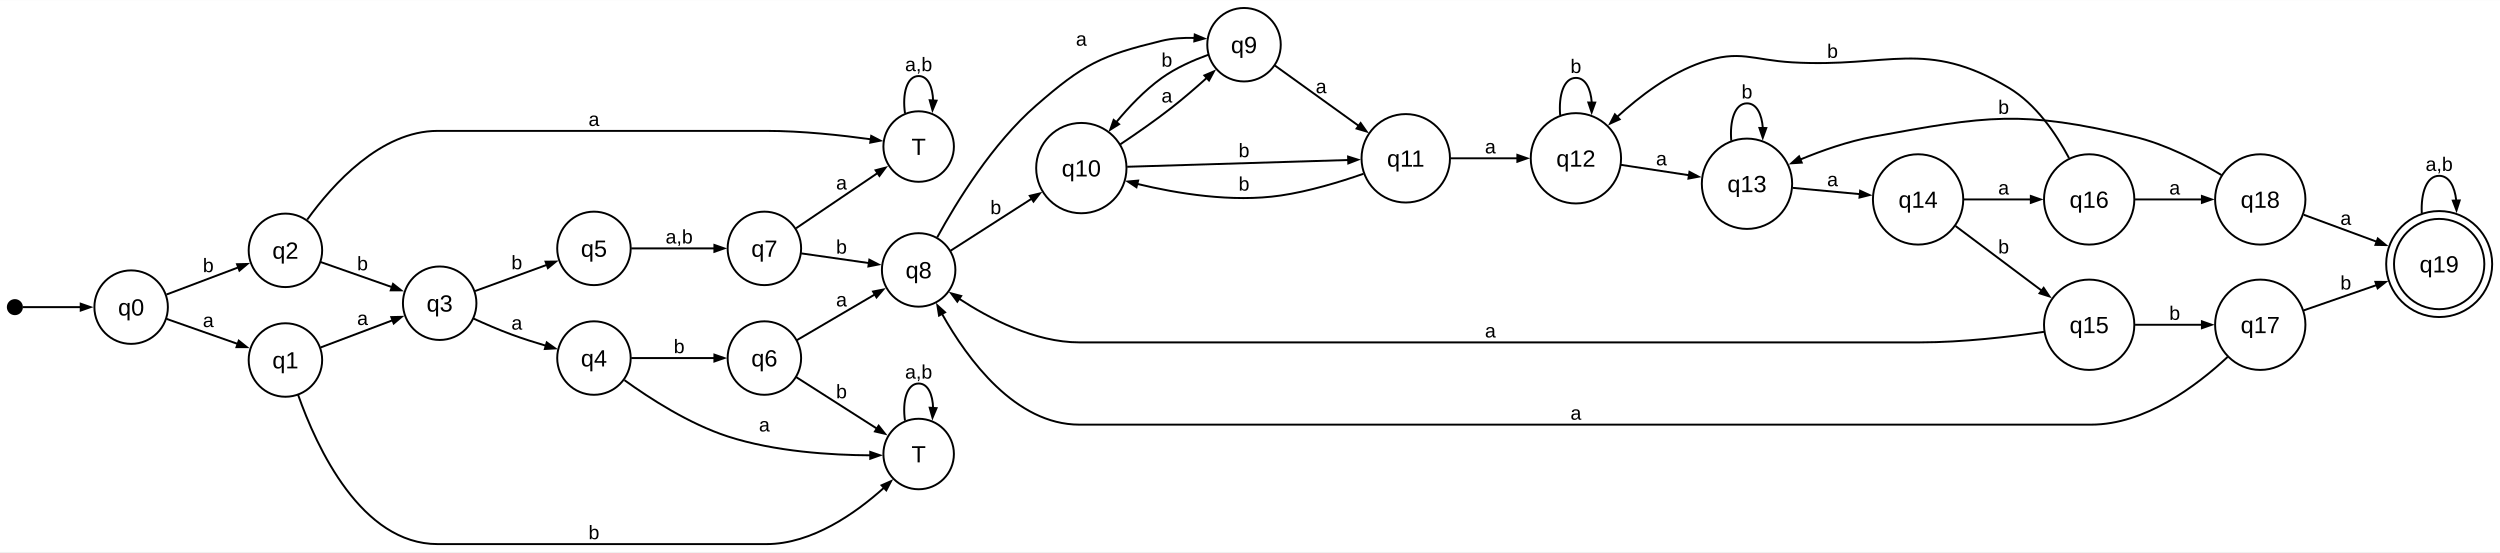
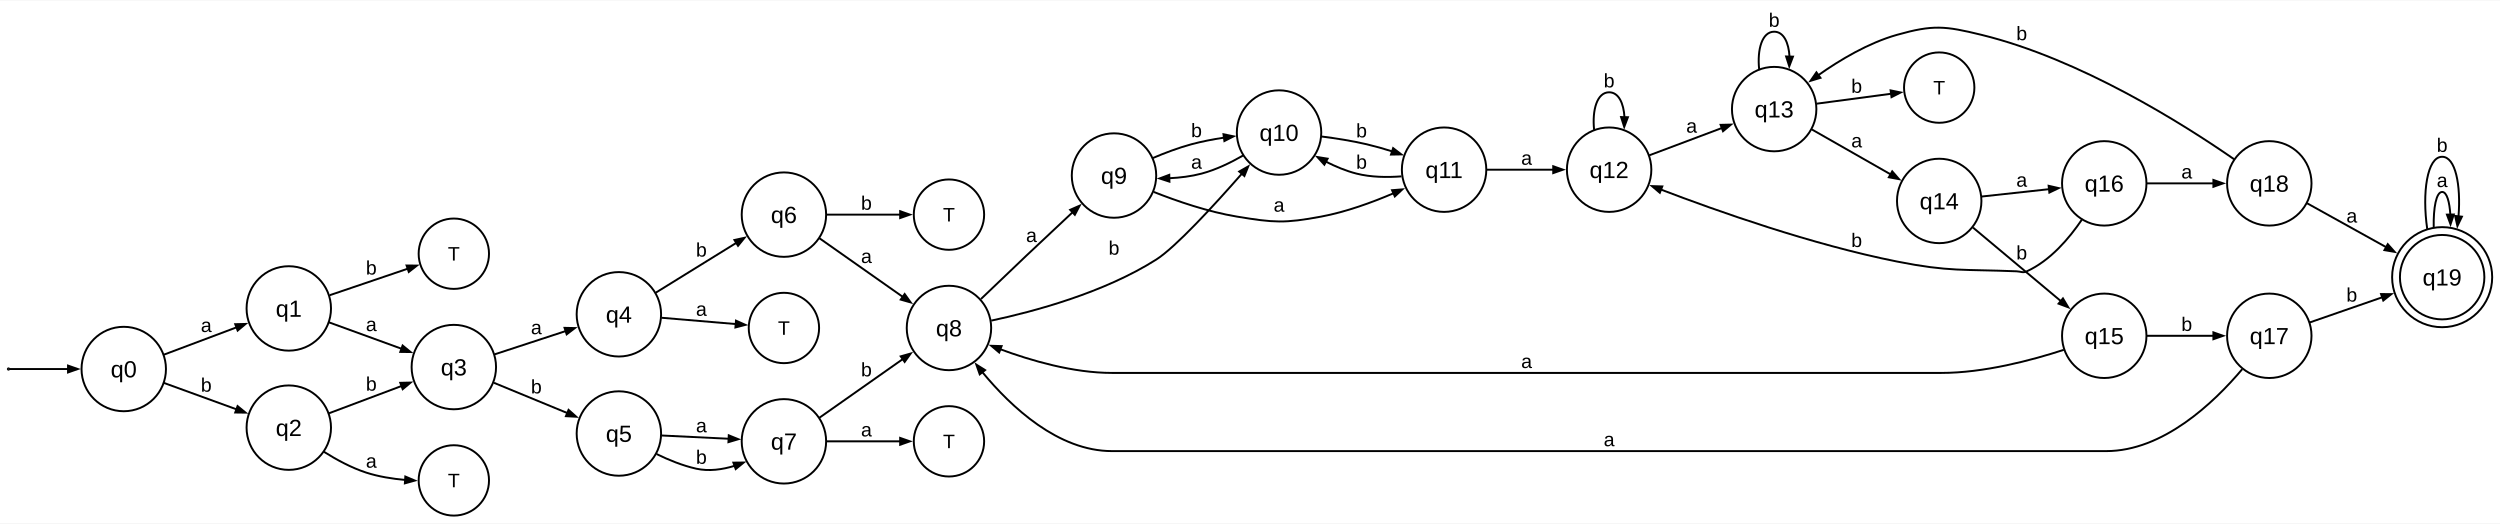
- <svg xmlns="http://www.w3.org/2000/svg" width="1277pt" height="282pt" viewBox="0.00 0.00 1276.57 281.76">
-   <g id="graph0" class="graph" transform="scale(1 1) rotate(0) translate(4 277.76)">
-     <polygon fill="white" stroke="none" points="-4,4 -4,-277.76 1272.57,-277.76 1272.57,4 -4,4" />
+ <svg xmlns="http://www.w3.org/2000/svg" width="1279pt" height="268pt" viewBox="0.00 0.00 1279.22 267.60">
+   <g id="graph0" class="graph" transform="scale(1 1) rotate(0) translate(4 263.6)">
+     <polygon fill="white" stroke="none" points="-4,4 -4,-263.6 1275.22,-263.6 1275.22,4 -4,4" />
    <g id="node1" class="node">
-       <ellipse fill="none" stroke="black" cx="465.09" cy="-203" rx="18" ry="18" />
-       <text text-anchor="middle" x="465.09" y="-198.72" font-family="Arial" font-size="12.00">T</text>
-     </g>
-     <g id="edge_T_bottom_T_bottom_a_b" class="edge">
-       <path fill="none" stroke="black" d="M458.11,-220.04C456.69,-229.86 459.01,-239 465.09,-239 469.84,-239 472.3,-233.42 472.47,-226.3" />
-       <polygon fill="black" stroke="black" points="474.23,-226.43 472.16,-221.55 470.73,-226.65 474.23,-226.43" />
-       <text text-anchor="middle" x="465.09" y="-241.5" font-family="Arial" font-size="10.00">a,b</text>
+       <ellipse fill="none" stroke="black" cx="59.32" cy="-75" rx="21.6" ry="21.6" />
+       <text text-anchor="middle" x="59.32" y="-70.72" font-family="Arial" font-size="12.00">q0</text>
    </g>
    <g id="node2" class="node">
-       <ellipse fill="none" stroke="black" cx="465.09" cy="-46" rx="18" ry="18" />
-       <text text-anchor="middle" x="465.09" y="-41.73" font-family="Arial" font-size="12.00">T</text>
-     </g>
-     <g id="edge_T_top_T_top_a_b" class="edge">
-       <path fill="none" stroke="black" d="M458.11,-63.04C456.69,-72.86 459.01,-82 465.09,-82 469.84,-82 472.3,-76.42 472.47,-69.3" />
-       <polygon fill="black" stroke="black" points="474.23,-69.43 472.16,-64.55 470.73,-69.65 474.23,-69.43" />
-       <text text-anchor="middle" x="465.09" y="-84.5" font-family="Arial" font-size="10.00">a,b</text>
+       <ellipse fill="none" stroke="black" cx="143.77" cy="-106" rx="21.6" ry="21.6" />
+       <text text-anchor="middle" x="143.77" y="-101.72" font-family="Arial" font-size="12.00">q1</text>
+     </g>
+     <g id="edge8" class="edge">
+       <path fill="none" stroke="black" d="M79.86,-82.35C90.97,-86.52 105.02,-91.81 117.02,-96.32" />
+       <polygon fill="black" stroke="black" points="116.37,-97.94 121.67,-98.07 117.6,-94.67 116.37,-97.94" />
+       <text text-anchor="middle" x="101.54" y="-93.93" font-family="Arial" font-size="10.00">a</text>
    </g>
    <g id="node3" class="node">
-       <ellipse fill="none" stroke="black" cx="62.96" cy="-121" rx="18.76" ry="18.76" />
-       <text text-anchor="middle" x="62.96" y="-116.72" font-family="Arial" font-size="12.00">q0</text>
+       <ellipse fill="none" stroke="black" cx="143.77" cy="-45" rx="21.6" ry="21.6" />
+       <text text-anchor="middle" x="143.77" y="-40.73" font-family="Arial" font-size="12.00">q2</text>
+     </g>
+     <g id="edge9" class="edge">
+       <path fill="none" stroke="black" d="M79.86,-67.89C90.97,-63.85 105.02,-58.74 117.02,-54.37" />
+       <polygon fill="black" stroke="black" points="117.56,-56.03 121.66,-52.68 116.37,-52.75 117.56,-56.03" />
+       <text text-anchor="middle" x="101.54" y="-63.4" font-family="Arial" font-size="10.00">b</text>
    </g>
    <g id="node4" class="node">
-       <ellipse fill="none" stroke="black" cx="141.74" cy="-94" rx="18.76" ry="18.76" />
-       <text text-anchor="middle" x="141.74" y="-89.72" font-family="Arial" font-size="12.00">q1</text>
-     </g>
-     <g id="edge_q0_q1_a" class="edge">
-       <path fill="none" stroke="black" d="M81,-115.01C91.76,-111.22 105.8,-106.29 117.57,-102.15" />
-       <polygon fill="black" stroke="black" points="117.92,-103.88 122.05,-100.57 116.76,-100.58 117.92,-103.88" />
-       <text text-anchor="middle" x="102.35" y="-110.81" font-family="Arial" font-size="10.00">a</text>
+       <ellipse fill="none" stroke="black" cx="228.22" cy="-76" rx="21.6" ry="21.6" />
+       <text text-anchor="middle" x="228.22" y="-71.72" font-family="Arial" font-size="12.00">q3</text>
+     </g>
+     <g id="edge10" class="edge">
+       <path fill="none" stroke="black" d="M164.31,-98.89C175.42,-94.85 189.47,-89.74 201.47,-85.37" />
+       <polygon fill="black" stroke="black" points="202.01,-87.03 206.11,-83.68 200.82,-83.75 202.01,-87.03" />
+       <text text-anchor="middle" x="185.99" y="-94.4" font-family="Arial" font-size="10.00">a</text>
+     </g>
+     <g id="node21" class="node">
+       <ellipse fill="none" stroke="black" cx="228.22" cy="-134" rx="18" ry="18" />
+       <text text-anchor="middle" x="228.22" y="-130.5" font-family="Arial" font-size="10.00">T</text>
+     </g>
+     <g id="edge1" class="edge">
+       <path fill="none" stroke="black" d="M164.73,-112.78C176.85,-116.9 192.35,-122.16 204.89,-126.42" />
+       <polygon fill="black" stroke="black" points="204.04,-127.98 209.34,-127.93 205.17,-124.66 204.04,-127.98" />
+       <text text-anchor="middle" x="185.99" y="-123.34" font-family="Arial" font-size="10.00">b</text>
+     </g>
+     <g id="edge11" class="edge">
+       <path fill="none" stroke="black" d="M164.31,-52.35C175.42,-56.52 189.47,-61.81 201.47,-66.32" />
+       <polygon fill="black" stroke="black" points="200.82,-67.94 206.12,-68.07 202.05,-64.67 200.82,-67.94" />
+       <text text-anchor="middle" x="185.99" y="-63.93" font-family="Arial" font-size="10.00">b</text>
+     </g>
+     <g id="node22" class="node">
+       <ellipse fill="none" stroke="black" cx="228.22" cy="-18" rx="18" ry="18" />
+       <text text-anchor="middle" x="228.22" y="-14.5" font-family="Arial" font-size="10.00">T</text>
+     </g>
+     <g id="edge2" class="edge">
+       <path fill="none" stroke="black" d="M161.65,-32.71C168.14,-28.61 175.8,-24.46 183.37,-22 189.7,-19.94 196.79,-18.82 203.39,-18.24" />
+       <polygon fill="black" stroke="black" points="203.4,-19.99 208.28,-17.92 203.17,-16.5 203.4,-19.99" />
+       <text text-anchor="middle" x="185.99" y="-24.5" font-family="Arial" font-size="10.00">a</text>
+     </g>
+     <g id="node5" class="node">
+       <ellipse fill="none" stroke="black" cx="312.67" cy="-103" rx="21.6" ry="21.6" />
+       <text text-anchor="middle" x="312.67" y="-98.72" font-family="Arial" font-size="12.00">q4</text>
+     </g>
+     <g id="edge12" class="edge">
+       <path fill="none" stroke="black" d="M249.18,-82.54C260.14,-86.12 273.85,-90.62 285.64,-94.48" />
+       <polygon fill="black" stroke="black" points="284.87,-96.07 290.17,-95.96 285.96,-92.74 284.87,-96.07" />
+       <text text-anchor="middle" x="270.44" y="-92.81" font-family="Arial" font-size="10.00">a</text>
+     </g>
+     <g id="node6" class="node">
+       <ellipse fill="none" stroke="black" cx="312.67" cy="-42" rx="21.6" ry="21.6" />
+       <text text-anchor="middle" x="312.67" y="-37.73" font-family="Arial" font-size="12.00">q5</text>
+     </g>
+     <g id="edge13" class="edge">
+       <path fill="none" stroke="black" d="M248.76,-67.94C260.05,-63.28 274.39,-57.38 286.52,-52.37" />
+       <polygon fill="black" stroke="black" points="286.92,-54.1 290.87,-50.58 285.58,-50.87 286.92,-54.1" />
+       <text text-anchor="middle" x="270.44" y="-62.52" font-family="Arial" font-size="10.00">b</text>
+     </g>
+     <g id="node7" class="node">
+       <ellipse fill="none" stroke="black" cx="397.12" cy="-154" rx="21.6" ry="21.6" />
+       <text text-anchor="middle" x="397.12" y="-149.72" font-family="Arial" font-size="12.00">q6</text>
+     </g>
+     <g id="edge14" class="edge">
+       <path fill="none" stroke="black" d="M331.56,-114.07C343.66,-121.55 359.76,-131.51 372.86,-139.61" />
+       <polygon fill="black" stroke="black" points="371.8,-141.02 376.98,-142.16 373.65,-138.04 371.8,-141.02" />
+       <text text-anchor="middle" x="354.89" y="-132.53" font-family="Arial" font-size="10.00">b</text>
+     </g>
+     <g id="node23" class="node">
+       <ellipse fill="none" stroke="black" cx="397.12" cy="-96" rx="18" ry="18" />
+       <text text-anchor="middle" x="397.12" y="-92.5" font-family="Arial" font-size="10.00">T</text>
+     </g>
+     <g id="edge3" class="edge">
+       <path fill="none" stroke="black" d="M334.48,-101.23C346.07,-100.25 360.54,-99.02 372.55,-98" />
+       <polygon fill="black" stroke="black" points="372.59,-99.75 377.43,-97.59 372.3,-96.27 372.59,-99.75" />
+       <text text-anchor="middle" x="354.89" y="-102.21" font-family="Arial" font-size="10.00">a</text>
+     </g>
+     <g id="node8" class="node">
+       <ellipse fill="none" stroke="black" cx="397.12" cy="-38" rx="21.6" ry="21.6" />
+       <text text-anchor="middle" x="397.12" y="-33.73" font-family="Arial" font-size="12.00">q7</text>
+     </g>
+     <g id="edge15" class="edge">
+       <path fill="none" stroke="black" d="M334.48,-40.99C344.92,-40.48 357.71,-39.86 368.93,-39.32" />
+       <polygon fill="black" stroke="black" points="368.9,-41.07 373.81,-39.08 368.73,-37.58 368.9,-41.07" />
+       <text text-anchor="middle" x="354.89" y="-42.62" font-family="Arial" font-size="10.00">a</text>
+     </g>
+     <g id="edge16" class="edge">
+       <path fill="none" stroke="black" d="M331.94,-31.5C338.18,-28.45 345.34,-25.54 352.27,-24 358.71,-22.57 365.55,-23.52 371.87,-25.46" />
+       <polygon fill="black" stroke="black" points="371.26,-27.1 376.55,-27.16 372.45,-23.81 371.26,-27.1" />
+       <text text-anchor="middle" x="354.89" y="-26.5" font-family="Arial" font-size="10.00">b</text>
+     </g>
+     <g id="node9" class="node">
+       <ellipse fill="none" stroke="black" cx="481.57" cy="-96" rx="21.6" ry="21.6" />
+       <text text-anchor="middle" x="481.57" y="-91.72" font-family="Arial" font-size="12.00">q8</text>
+     </g>
+     <g id="edge17" class="edge">
+       <path fill="none" stroke="black" d="M415.2,-141.98C427.61,-133.25 444.53,-121.35 458.04,-111.85" />
+       <polygon fill="black" stroke="black" points="458.9,-113.38 461.99,-109.07 456.89,-110.52 458.9,-113.38" />
+       <text text-anchor="middle" x="439.34" y="-129.24" font-family="Arial" font-size="10.00">a</text>
+     </g>
+     <g id="node24" class="node">
+       <ellipse fill="none" stroke="black" cx="481.57" cy="-154" rx="18" ry="18" />
+       <text text-anchor="middle" x="481.57" y="-150.5" font-family="Arial" font-size="10.00">T</text>
+     </g>
+     <g id="edge4" class="edge">
+       <path fill="none" stroke="black" d="M418.93,-154C430.44,-154 444.79,-154 456.75,-154" />
+       <polygon fill="black" stroke="black" points="456.6,-155.75 461.6,-154 456.6,-152.25 456.6,-155.75" />
+       <text text-anchor="middle" x="439.34" y="-156.5" font-family="Arial" font-size="10.00">b</text>
+     </g>
+     <g id="edge18" class="edge">
+       <path fill="none" stroke="black" d="M415.2,-50.02C427.61,-58.75 444.53,-70.65 458.04,-80.15" />
+       <polygon fill="black" stroke="black" points="456.89,-81.48 461.99,-82.93 458.9,-78.62 456.89,-81.48" />
+       <text text-anchor="middle" x="439.34" y="-71.24" font-family="Arial" font-size="10.00">b</text>
+     </g>
+     <g id="node25" class="node">
+       <ellipse fill="none" stroke="black" cx="481.57" cy="-38" rx="18" ry="18" />
+       <text text-anchor="middle" x="481.57" y="-34.5" font-family="Arial" font-size="10.00">T</text>
+     </g>
+     <g id="edge5" class="edge">
+       <path fill="none" stroke="black" d="M418.93,-38C430.44,-38 444.79,-38 456.75,-38" />
+       <polygon fill="black" stroke="black" points="456.6,-39.75 461.6,-38 456.6,-36.25 456.6,-39.75" />
+       <text text-anchor="middle" x="439.34" y="-40.5" font-family="Arial" font-size="10.00">a</text>
+     </g>
+     <g id="node10" class="node">
+       <ellipse fill="none" stroke="black" cx="566.02" cy="-174" rx="21.6" ry="21.6" />
+       <text text-anchor="middle" x="566.02" y="-169.72" font-family="Arial" font-size="12.00">q9</text>
+     </g>
+     <g id="edge19" class="edge">
+       <path fill="none" stroke="black" d="M497.93,-110.81C504.99,-117.59 513.49,-125.72 521.17,-133 528.94,-140.36 537.53,-148.41 545.04,-155.41" />
+       <polygon fill="black" stroke="black" points="543.6,-156.46 548.45,-158.59 545.98,-153.9 543.6,-156.46" />
+       <text text-anchor="middle" x="523.79" y="-139.97" font-family="Arial" font-size="10.00">a</text>
+     </g>
+     <g id="node11" class="node">
+       <ellipse fill="none" stroke="black" cx="650.47" cy="-196" rx="21.6" ry="21.6" />
+       <text text-anchor="middle" x="650.47" y="-191.72" font-family="Arial" font-size="12.00">q10</text>
+     </g>
+     <g id="edge20" class="edge">
+       <path fill="none" stroke="black" d="M503.21,-99.76C525.38,-104.49 561.01,-114.1 587.62,-131 597.54,-137.3 617.24,-158.74 631.75,-175.29" />
+       <polygon fill="black" stroke="black" points="630.09,-176.05 634.7,-178.67 632.73,-173.75 630.09,-176.05" />
+       <text text-anchor="middle" x="566.02" y="-133.5" font-family="Arial" font-size="10.00">b</text>
+     </g>
+     <g id="edge22" class="edge">
+       <path fill="none" stroke="black" d="M585.92,-182.97C592.09,-185.59 599.04,-188.22 605.62,-190 610.95,-191.44 616.74,-192.55 622.32,-193.39" />
+       <polygon fill="black" stroke="black" points="622.04,-195.12 627.23,-194.06 622.51,-191.65 622.04,-195.12" />
+       <text text-anchor="middle" x="608.24" y="-193.65" font-family="Arial" font-size="10.00">b</text>
+     </g>
+     <g id="node12" class="node">
+       <ellipse fill="none" stroke="black" cx="734.92" cy="-177" rx="21.6" ry="21.6" />
+       <text text-anchor="middle" x="734.92" y="-172.72" font-family="Arial" font-size="12.00">q11</text>
+     </g>
+     <g id="edge21" class="edge">
+       <path fill="none" stroke="black" d="M586.37,-165.6C598.36,-160.86 614.21,-155.42 628.87,-153 647.81,-149.87 653.2,-149.47 672.07,-153 684.68,-155.36 698.02,-160.21 709.08,-164.94" />
+       <polygon fill="black" stroke="black" points="708.3,-166.5 713.58,-166.92 709.71,-163.3 708.3,-166.5" />
+       <text text-anchor="middle" x="650.47" y="-155.5" font-family="Arial" font-size="10.00">a</text>
+     </g>
+     <g id="edge23" class="edge">
+       <path fill="none" stroke="black" d="M632.15,-184.3C625.74,-180.6 618.24,-176.97 610.87,-175 605.58,-173.59 599.81,-172.89 594.23,-172.62" />
+       <polygon fill="black" stroke="black" points="594.38,-170.87 589.34,-172.51 594.3,-174.37 594.38,-170.87" />
+       <text text-anchor="middle" x="608.24" y="-177.5" font-family="Arial" font-size="10.00">a</text>
+     </g>
+     <g id="edge24" class="edge">
+       <path fill="none" stroke="black" d="M672.14,-193.99C679.51,-193.05 687.84,-191.75 695.32,-190 699.58,-189 704.03,-187.73 708.33,-186.37" />
+       <polygon fill="black" stroke="black" points="708.85,-188.04 713.05,-184.81 707.76,-184.72 708.85,-188.04" />
+       <text text-anchor="middle" x="692.69" y="-193.52" font-family="Arial" font-size="10.00">b</text>
+     </g>
+     <g id="edge26" class="edge">
+       <path fill="none" stroke="black" d="M713.14,-173.58C705.76,-173.02 697.46,-173.12 690.07,-175 684.76,-176.35 679.38,-178.6 674.4,-181.13" />
+       <polygon fill="black" stroke="black" points="673.65,-179.55 670.09,-183.48 675.32,-182.63 673.65,-179.55" />
+       <text text-anchor="middle" x="692.69" y="-177.5" font-family="Arial" font-size="10.00">b</text>
+     </g>
+     <g id="node13" class="node">
+       <ellipse fill="none" stroke="black" cx="819.37" cy="-177" rx="21.6" ry="21.6" />
+       <text text-anchor="middle" x="819.37" y="-172.72" font-family="Arial" font-size="12.00">q12</text>
+     </g>
+     <g id="edge25" class="edge">
+       <path fill="none" stroke="black" d="M756.73,-177C767.09,-177 779.77,-177 790.92,-177" />
+       <polygon fill="black" stroke="black" points="790.77,-178.75 795.77,-177 790.77,-175.25 790.77,-178.75" />
+       <text text-anchor="middle" x="777.14" y="-179.5" font-family="Arial" font-size="10.00">a</text>
+     </g>
+     <g id="edge28" class="edge">
+       <path fill="none" stroke="black" d="M811.69,-197.37C810.62,-207.54 813.18,-216.6 819.37,-216.6 824.2,-216.6 826.82,-211.07 827.23,-203.8" />
+       <polygon fill="black" stroke="black" points="828.98,-203.84 827.1,-198.89 825.48,-203.93 828.98,-203.84" />
+       <text text-anchor="middle" x="819.37" y="-219.1" font-family="Arial" font-size="10.00">b</text>
+     </g>
+     <g id="node14" class="node">
+       <ellipse fill="none" stroke="black" cx="903.82" cy="-208" rx="21.6" ry="21.6" />
+       <text text-anchor="middle" x="903.82" y="-203.72" font-family="Arial" font-size="12.00">q13</text>
+     </g>
+     <g id="edge27" class="edge">
+       <path fill="none" stroke="black" d="M839.91,-184.35C851.02,-188.52 865.07,-193.81 877.07,-198.32" />
+       <polygon fill="black" stroke="black" points="876.42,-199.94 881.72,-200.07 877.65,-196.67 876.42,-199.94" />
+       <text text-anchor="middle" x="861.59" y="-195.93" font-family="Arial" font-size="10.00">a</text>
+     </g>
+     <g id="edge30" class="edge">
+       <path fill="none" stroke="black" d="M896.14,-228.37C895.07,-238.54 897.63,-247.6 903.82,-247.6 908.65,-247.6 911.27,-242.07 911.68,-234.8" />
+       <polygon fill="black" stroke="black" points="913.43,-234.84 911.55,-229.89 909.93,-234.93 913.43,-234.84" />
+       <text text-anchor="middle" x="903.82" y="-250.1" font-family="Arial" font-size="10.00">b</text>
    </g>
    <g id="node15" class="node">
-       <ellipse fill="none" stroke="black" cx="141.74" cy="-150" rx="18.76" ry="18.76" />
-       <text text-anchor="middle" x="141.74" y="-145.72" font-family="Arial" font-size="12.00">q2</text>
-     </g>
-     <g id="edge_q0_q2_b" class="edge">
-       <path fill="none" stroke="black" d="M81,-127.44C91.84,-131.53 106,-136.88 117.81,-141.34" />
-       <polygon fill="black" stroke="black" points="117.04,-142.92 122.33,-143.05 118.27,-139.64 117.04,-142.92" />
-       <text text-anchor="middle" x="102.35" y="-138.87" font-family="Arial" font-size="10.00">b</text>
-     </g>
-     <g id="edge_q1_T_top_b" class="edge">
-       <path fill="none" stroke="black" d="M148.18,-76.32C157.8,-49.09 180.53,0 219.51,0 219.51,0 219.51,0 387.31,0 410.63,0 432.99,-15.8 447.5,-28.88" />
-       <polygon fill="black" stroke="black" points="446.16,-30.02 451.01,-32.15 448.55,-27.46 446.16,-30.02" />
-       <text text-anchor="middle" x="299.29" y="-2.5" font-family="Arial" font-size="10.00">b</text>
+       <ellipse fill="none" stroke="black" cx="988.27" cy="-161" rx="21.6" ry="21.6" />
+       <text text-anchor="middle" x="988.27" y="-156.72" font-family="Arial" font-size="12.00">q14</text>
+     </g>
+     <g id="edge29" class="edge">
+       <path fill="none" stroke="black" d="M923.12,-197.57C935.07,-190.75 950.8,-181.79 963.69,-174.44" />
+       <polygon fill="black" stroke="black" points="964.23,-176.15 967.71,-172.15 962.5,-173.11 964.23,-176.15" />
+       <text text-anchor="middle" x="946.04" y="-188.41" font-family="Arial" font-size="10.00">a</text>
+     </g>
+     <g id="node26" class="node">
+       <ellipse fill="none" stroke="black" cx="988.27" cy="-219" rx="18" ry="18" />
+       <text text-anchor="middle" x="988.27" y="-215.5" font-family="Arial" font-size="10.00">T</text>
+     </g>
+     <g id="edge6" class="edge">
+       <path fill="none" stroke="black" d="M925.63,-210.78C937.22,-212.32 951.69,-214.25 963.7,-215.86" />
+       <polygon fill="black" stroke="black" points="963.4,-217.58 968.59,-216.51 963.86,-214.11 963.4,-217.58" />
+       <text text-anchor="middle" x="946.04" y="-216.33" font-family="Arial" font-size="10.00">b</text>
    </g>
    <g id="node16" class="node">
-       <ellipse fill="none" stroke="black" cx="220.51" cy="-123" rx="18.76" ry="18.76" />
-       <text text-anchor="middle" x="220.51" y="-118.72" font-family="Arial" font-size="12.00">q3</text>
-     </g>
-     <g id="edge_q1_q3_a" class="edge">
-       <path fill="none" stroke="black" d="M159.78,-100.44C170.61,-104.53 184.77,-109.88 196.59,-114.34" />
-       <polygon fill="black" stroke="black" points="195.81,-115.92 201.11,-116.05 197.05,-112.64 195.81,-115.92" />
-       <text text-anchor="middle" x="181.13" y="-111.87" font-family="Arial" font-size="10.00">a</text>
-     </g>
-     <g id="node5" class="node">
-       <ellipse fill="none" stroke="black" cx="548.16" cy="-192" rx="23.06" ry="23.06" />
-       <text text-anchor="middle" x="548.16" y="-187.72" font-family="Arial" font-size="12.00">q10</text>
-     </g>
-     <g id="node6" class="node">
-       <ellipse fill="none" stroke="black" cx="713.82" cy="-197" rx="22.58" ry="22.58" />
-       <text text-anchor="middle" x="713.82" y="-192.72" font-family="Arial" font-size="12.00">q11</text>
-     </g>
-     <g id="edge_q10_q11_b" class="edge">
-       <path fill="none" stroke="black" d="M571.57,-192.68C601.04,-193.58 652.8,-195.17 684.81,-196.14" />
-       <polygon fill="black" stroke="black" points="684.37,-197.88 689.42,-196.29 684.48,-194.38 684.37,-197.88" />
-       <text text-anchor="middle" x="631.23" y="-197.58" font-family="Arial" font-size="10.00">b</text>
-     </g>
-     <g id="node22" class="node">
-       <ellipse fill="none" stroke="black" cx="631.23" cy="-255" rx="18.76" ry="18.76" />
-       <text text-anchor="middle" x="631.23" y="-250.72" font-family="Arial" font-size="12.00">q9</text>
-     </g>
-     <g id="edge_q10_q9_a" class="edge">
-       <path fill="none" stroke="black" d="M568.06,-204.14C576.34,-209.66 586.06,-216.41 594.46,-223 600.51,-227.74 606.84,-233.22 612.46,-238.28" />
-       <polygon fill="black" stroke="black" points="611.01,-239.32 615.88,-241.4 613.36,-236.74 611.01,-239.32" />
-       <text text-anchor="middle" x="591.84" y="-225.5" font-family="Arial" font-size="10.00">a</text>
-     </g>
-     <g id="edge_q11_q10_b" class="edge">
-       <path fill="none" stroke="black" d="M692.23,-189.1C680.13,-184.88 664.42,-180.13 649.99,-178 625.22,-174.34 596.99,-179.02 576.71,-183.92" />
-       <polygon fill="black" stroke="black" points="576.3,-182.22 571.89,-185.15 577.16,-185.62 576.3,-182.22" />
-       <text text-anchor="middle" x="631.23" y="-180.5" font-family="Arial" font-size="10.00">b</text>
-     </g>
-     <g id="node7" class="node">
-       <ellipse fill="none" stroke="black" cx="800.7" cy="-197" rx="23.06" ry="23.06" />
-       <text text-anchor="middle" x="800.7" y="-192.72" font-family="Arial" font-size="12.00">q12</text>
-     </g>
-     <g id="edge_q11_q12_a" class="edge">
-       <path fill="none" stroke="black" d="M736.68,-197C747.11,-197 759.73,-197 770.92,-197" />
-       <polygon fill="black" stroke="black" points="770.81,-198.75 775.81,-197 770.81,-195.25 770.81,-198.75" />
-       <text text-anchor="middle" x="757.02" y="-199.5" font-family="Arial" font-size="10.00">a</text>
-     </g>
-     <g id="edge_q12_q12_b" class="edge">
-       <path fill="none" stroke="black" d="M792.67,-218.96C791.8,-229.15 794.48,-238.06 800.7,-238.06 805.57,-238.06 808.27,-232.62 808.8,-225.39" />
-       <polygon fill="black" stroke="black" points="810.55,-225.46 808.75,-220.48 807.05,-225.5 810.55,-225.46" />
-       <text text-anchor="middle" x="800.7" y="-240.56" font-family="Arial" font-size="10.00">b</text>
-     </g>
-     <g id="node8" class="node">
-       <ellipse fill="none" stroke="black" cx="888.06" cy="-184" rx="23.06" ry="23.06" />
-       <text text-anchor="middle" x="888.06" y="-179.72" font-family="Arial" font-size="12.00">q13</text>
-     </g>
-     <g id="edge_q12_q13_a" class="edge">
-       <path fill="none" stroke="black" d="M823.69,-193.65C834.36,-192.03 847.3,-190.06 858.71,-188.32" />
-       <polygon fill="black" stroke="black" points="858.68,-190.09 863.36,-187.61 858.16,-186.63 858.68,-190.09" />
-       <text text-anchor="middle" x="844.38" y="-193.39" font-family="Arial" font-size="10.00">a</text>
-     </g>
-     <g id="edge_q13_q13_b" class="edge">
-       <path fill="none" stroke="black" d="M880.04,-205.96C879.16,-216.15 881.84,-225.06 888.06,-225.06 892.93,-225.06 895.63,-219.62 896.16,-212.39" />
-       <polygon fill="black" stroke="black" points="897.91,-212.46 896.11,-207.48 894.41,-212.5 897.91,-212.46" />
-       <text text-anchor="middle" x="888.06" y="-227.56" font-family="Arial" font-size="10.00">b</text>
-     </g>
-     <g id="node9" class="node">
-       <ellipse fill="none" stroke="black" cx="975.43" cy="-176" rx="23.06" ry="23.06" />
-       <text text-anchor="middle" x="975.43" y="-171.72" font-family="Arial" font-size="12.00">q14</text>
-     </g>
-     <g id="edge_q13_q14_a" class="edge">
-       <path fill="none" stroke="black" d="M911.49,-181.9C921.98,-180.92 934.59,-179.73 945.76,-178.69" />
-       <polygon fill="black" stroke="black" points="945.83,-180.44 950.64,-178.23 945.5,-176.95 945.83,-180.44" />
-       <text text-anchor="middle" x="931.75" y="-182.74" font-family="Arial" font-size="10.00">a</text>
-     </g>
-     <g id="node10" class="node">
-       <ellipse fill="none" stroke="black" cx="1062.79" cy="-112" rx="23.06" ry="23.06" />
-       <text text-anchor="middle" x="1062.79" y="-107.72" font-family="Arial" font-size="12.00">q15</text>
-     </g>
-     <g id="edge_q14_q15_b" class="edge">
-       <path fill="none" stroke="black" d="M994.53,-162.43C1007.43,-152.75 1024.88,-139.67 1038.77,-129.26" />
-       <polygon fill="black" stroke="black" points="1039.55,-130.86 1042.5,-126.46 1037.45,-128.06 1039.55,-130.86" />
-       <text text-anchor="middle" x="1019.11" y="-148.42" font-family="Arial" font-size="10.00">b</text>
-     </g>
-     <g id="node11" class="node">
-       <ellipse fill="none" stroke="black" cx="1062.79" cy="-176" rx="23.06" ry="23.06" />
-       <text text-anchor="middle" x="1062.79" y="-171.72" font-family="Arial" font-size="12.00">q16</text>
-     </g>
-     <g id="edge_q14_q16_a" class="edge">
-       <path fill="none" stroke="black" d="M998.85,-176C1009.34,-176 1021.96,-176 1033.13,-176" />
-       <polygon fill="black" stroke="black" points="1033,-177.75 1038,-176 1033,-174.25 1033,-177.75" />
-       <text text-anchor="middle" x="1019.11" y="-178.5" font-family="Arial" font-size="10.00">a</text>
-     </g>
-     <g id="node12" class="node">
-       <ellipse fill="none" stroke="black" cx="1150.15" cy="-112" rx="23.06" ry="23.06" />
-       <text text-anchor="middle" x="1150.15" y="-107.72" font-family="Arial" font-size="12.00">q17</text>
-     </g>
-     <g id="edge_q15_q17_b" class="edge">
-       <path fill="none" stroke="black" d="M1086.22,-112C1096.7,-112 1109.32,-112 1120.49,-112" />
-       <polygon fill="black" stroke="black" points="1120.36,-113.75 1125.36,-112 1120.36,-110.25 1120.36,-113.75" />
-       <text text-anchor="middle" x="1106.47" y="-114.5" font-family="Arial" font-size="10.00">b</text>
-     </g>
-     <g id="node21" class="node">
-       <ellipse fill="none" stroke="black" cx="465.09" cy="-140" rx="18.76" ry="18.76" />
-       <text text-anchor="middle" x="465.09" y="-135.72" font-family="Arial" font-size="12.00">q8</text>
-     </g>
-     <g id="edge_q15_q8_a" class="edge">
-       <path fill="none" stroke="black" d="M1039.75,-108.39C1022.55,-105.89 998.03,-103 976.43,-103 547.16,-103 547.16,-103 547.16,-103 524.5,-103 501.24,-115.11 485.47,-125.47" />
-       <polygon fill="black" stroke="black" points="484.83,-123.79 481.68,-128.05 486.8,-126.69 484.83,-123.79" />
-       <text text-anchor="middle" x="757.02" y="-105.5" font-family="Arial" font-size="10.00">a</text>
-     </g>
-     <g id="edge_q16_q12_b" class="edge">
-       <path fill="none" stroke="black" d="M1052.5,-197.13C1045.82,-209.7 1035.55,-224.76 1021.73,-233 979.22,-258.35 960.53,-243.11 911.12,-246 890.66,-247.2 884.4,-252.63 865.01,-246 848.67,-240.41 833.28,-228.71 821.76,-218.14" />
-       <polygon fill="black" stroke="black" points="823.01,-216.91 818.17,-214.74 820.6,-219.45 823.01,-216.91" />
-       <text text-anchor="middle" x="931.75" y="-248.3" font-family="Arial" font-size="10.00">b</text>
-     </g>
-     <g id="node13" class="node">
-       <ellipse fill="none" stroke="black" cx="1150.15" cy="-176" rx="23.06" ry="23.06" />
-       <text text-anchor="middle" x="1150.15" y="-171.72" font-family="Arial" font-size="12.00">q18</text>
-     </g>
-     <g id="edge_q16_q18_a" class="edge">
-       <path fill="none" stroke="black" d="M1086.22,-176C1096.7,-176 1109.32,-176 1120.49,-176" />
-       <polygon fill="black" stroke="black" points="1120.36,-177.75 1125.36,-176 1120.36,-174.25 1120.36,-177.75" />
-       <text text-anchor="middle" x="1106.47" y="-178.5" font-family="Arial" font-size="10.00">a</text>
-     </g>
-     <g id="node14" class="node">
-       <ellipse fill="none" stroke="black" cx="1241.51" cy="-143" rx="23.06" ry="23.06" />
-       <ellipse fill="none" stroke="black" cx="1241.51" cy="-143" rx="27.06" ry="27.06" />
-       <text text-anchor="middle" x="1241.51" y="-138.72" font-family="Arial" font-size="12.00">q19</text>
-     </g>
-     <g id="edge_q17_q19_b" class="edge">
-       <path fill="none" stroke="black" d="M1172.33,-119.35C1183.5,-123.22 1197.43,-128.05 1209.77,-132.34" />
-       <polygon fill="black" stroke="black" points="1208.95,-133.91 1214.25,-133.89 1210.1,-130.6 1208.95,-133.91" />
-       <text text-anchor="middle" x="1193.83" y="-130" font-family="Arial" font-size="10.00">b</text>
-     </g>
-     <g id="edge_q17_q8_a" class="edge">
-       <path fill="none" stroke="black" d="M1133.49,-95.58C1117.52,-80.67 1091.24,-61 1063.79,-61 547.16,-61 547.16,-61 547.16,-61 514.55,-61 490.15,-94.19 477.02,-117.55" />
-       <polygon fill="black" stroke="black" points="475.5,-116.69 474.65,-121.92 478.57,-118.36 475.5,-116.69" />
-       <text text-anchor="middle" x="800.7" y="-63.5" font-family="Arial" font-size="10.00">a</text>
-     </g>
-     <g id="edge_q18_q13_b" class="edge">
-       <path fill="none" stroke="black" d="M1130.38,-188.43C1118.24,-195.71 1101.78,-204.2 1085.84,-208 1028.14,-221.76 1010.72,-218.69 952.37,-208 939.79,-205.69 926.46,-201.01 915.3,-196.39" />
-       <polygon fill="black" stroke="black" points="916.01,-194.79 910.73,-194.44 914.64,-198.01 916.01,-194.79" />
-       <text text-anchor="middle" x="1019.11" y="-219.69" font-family="Arial" font-size="10.00">b</text>
-     </g>
-     <g id="edge_q18_q19_a" class="edge">
-       <path fill="none" stroke="black" d="M1172.33,-168.18C1183.5,-164.05 1197.43,-158.91 1209.77,-154.35" />
-       <polygon fill="black" stroke="black" points="1210.18,-156.07 1214.26,-152.69 1208.97,-152.78 1210.18,-156.07" />
-       <text text-anchor="middle" x="1193.83" y="-162.99" font-family="Arial" font-size="10.00">a</text>
-     </g>
-     <g id="edge_q19_q19_a_b" class="edge">
-       <path fill="none" stroke="black" d="M1232.63,-168.93C1232.12,-179.33 1235.09,-188.06 1241.51,-188.06 1246.53,-188.06 1249.44,-182.73 1250.23,-175.44" />
-       <polygon fill="black" stroke="black" points="1251.98,-175.48 1250.36,-170.44 1248.48,-175.39 1251.98,-175.48" />
-       <text text-anchor="middle" x="1241.51" y="-190.56" font-family="Arial" font-size="10.00">a,b</text>
-     </g>
-     <g id="edge_q2_T_bottom_a" class="edge">
-       <path fill="none" stroke="black" d="M152.88,-165.71C165.93,-183.78 190.4,-211 219.51,-211 219.51,-211 219.51,-211 387.31,-211 405.37,-211 425.69,-208.78 440.89,-206.68" />
-       <polygon fill="black" stroke="black" points="440.87,-208.45 445.57,-206.01 440.37,-204.99 440.87,-208.45" />
-       <text text-anchor="middle" x="299.29" y="-213.5" font-family="Arial" font-size="10.00">a</text>
-     </g>
-     <g id="edge_q2_q3_b" class="edge">
-       <path fill="none" stroke="black" d="M159.78,-144.01C170.54,-140.22 184.58,-135.29 196.34,-131.15" />
-       <polygon fill="black" stroke="black" points="196.69,-132.88 200.83,-129.57 195.53,-129.58 196.69,-132.88" />
-       <text text-anchor="middle" x="181.13" y="-139.81" font-family="Arial" font-size="10.00">b</text>
+       <ellipse fill="none" stroke="black" cx="1072.72" cy="-92" rx="21.6" ry="21.6" />
+       <text text-anchor="middle" x="1072.72" y="-87.72" font-family="Arial" font-size="12.00">q15</text>
+     </g>
+     <g id="edge32" class="edge">
+       <path fill="none" stroke="black" d="M1005.56,-147.37C1018.43,-136.59 1036.5,-121.47 1050.51,-109.75" />
+       <polygon fill="black" stroke="black" points="1051.59,-111.13 1054.3,-106.58 1049.35,-108.44 1051.59,-111.13" />
+       <text text-anchor="middle" x="1030.49" y="-131.07" font-family="Arial" font-size="10.00">b</text>
    </g>
    <g id="node17" class="node">
-       <ellipse fill="none" stroke="black" cx="299.29" cy="-95" rx="18.76" ry="18.76" />
-       <text text-anchor="middle" x="299.29" y="-90.72" font-family="Arial" font-size="12.00">q4</text>
-     </g>
-     <g id="edge_q3_q4_a" class="edge">
-       <path fill="none" stroke="black" d="M237.7,-115.2C243.77,-112.42 250.77,-109.4 257.28,-107 262.9,-104.93 269.06,-102.97 274.85,-101.26" />
-       <polygon fill="black" stroke="black" points="275.18,-102.99 279.5,-99.92 274.21,-99.62 275.18,-102.99" />
-       <text text-anchor="middle" x="259.9" y="-109.5" font-family="Arial" font-size="10.00">a</text>
+       <ellipse fill="none" stroke="black" cx="1072.72" cy="-170" rx="21.6" ry="21.6" />
+       <text text-anchor="middle" x="1072.72" y="-165.72" font-family="Arial" font-size="12.00">q16</text>
+     </g>
+     <g id="edge31" class="edge">
+       <path fill="none" stroke="black" d="M1010.08,-163.27C1020.52,-164.41 1033.31,-165.81 1044.53,-167.03" />
+       <polygon fill="black" stroke="black" points="1044.26,-168.76 1049.42,-167.57 1044.64,-165.28 1044.26,-168.76" />
+       <text text-anchor="middle" x="1030.49" y="-168.27" font-family="Arial" font-size="10.00">a</text>
+     </g>
+     <g id="edge33" class="edge">
+       <path fill="none" stroke="black" d="M1052.02,-84.82C1035.5,-79.44 1011.16,-73 989.27,-73 565.02,-73 565.02,-73 565.02,-73 545.17,-73 523.58,-79.26 507.48,-85.25" />
+       <polygon fill="black" stroke="black" points="507.26,-83.46 503.22,-86.89 508.51,-86.73 507.26,-83.46" />
+       <text text-anchor="middle" x="777.14" y="-75.5" font-family="Arial" font-size="10.00">a</text>
    </g>
    <g id="node18" class="node">
-       <ellipse fill="none" stroke="black" cx="299.29" cy="-151" rx="18.76" ry="18.76" />
-       <text text-anchor="middle" x="299.29" y="-146.72" font-family="Arial" font-size="12.00">q5</text>
-     </g>
-     <g id="edge_q3_q5_b" class="edge">
-       <path fill="none" stroke="black" d="M238.55,-129.21C249.39,-133.17 263.55,-138.33 275.36,-142.64" />
-       <polygon fill="black" stroke="black" points="274.58,-144.22 279.88,-144.28 275.78,-140.93 274.58,-144.22" />
-       <text text-anchor="middle" x="259.9" y="-140.34" font-family="Arial" font-size="10.00">b</text>
-     </g>
-     <g id="edge_q4_T_top_a" class="edge">
-       <path fill="none" stroke="black" d="M314.85,-83.72C327.88,-74.3 347.91,-61.39 367.55,-55 391.57,-47.18 420.59,-45.44 440.51,-45.33" />
-       <polygon fill="black" stroke="black" points="440.37,-47.08 445.38,-45.35 440.38,-43.58 440.37,-47.08" />
-       <text text-anchor="middle" x="386.31" y="-57.5" font-family="Arial" font-size="10.00">a</text>
+       <ellipse fill="none" stroke="black" cx="1157.17" cy="-92" rx="21.6" ry="21.6" />
+       <text text-anchor="middle" x="1157.17" y="-87.72" font-family="Arial" font-size="12.00">q17</text>
+     </g>
+     <g id="edge34" class="edge">
+       <path fill="none" stroke="black" d="M1094.53,-92C1104.89,-92 1117.57,-92 1128.72,-92" />
+       <polygon fill="black" stroke="black" points="1128.57,-93.75 1133.57,-92 1128.57,-90.25 1128.57,-93.75" />
+       <text text-anchor="middle" x="1114.94" y="-94.5" font-family="Arial" font-size="10.00">b</text>
+     </g>
+     <g id="edge36" class="edge">
+       <path fill="none" stroke="black" d="M1061.4,-151.63C1054.74,-141.75 1045.09,-130.5 1033.12,-125 1031,-124.03 1030.2,-124.9 1027.87,-125 1000.6,-126.11 993.44,-124.68 966.67,-130 923.19,-138.64 874.51,-155.87 845.7,-166.89" />
+       <polygon fill="black" stroke="black" points="845.31,-165.17 841.28,-168.6 846.57,-168.43 845.31,-165.17" />
+       <text text-anchor="middle" x="946.04" y="-137.44" font-family="Arial" font-size="10.00">b</text>
    </g>
    <g id="node19" class="node">
-       <ellipse fill="none" stroke="black" cx="386.31" cy="-95" rx="18.76" ry="18.76" />
-       <text text-anchor="middle" x="386.31" y="-90.72" font-family="Arial" font-size="12.00">q6</text>
-     </g>
-     <g id="edge_q4_q6_b" class="edge">
-       <path fill="none" stroke="black" d="M318.32,-95C330.72,-95 347.34,-95 360.92,-95" />
-       <polygon fill="black" stroke="black" points="360.8,-96.75 365.8,-95 360.79,-93.25 360.8,-96.75" />
-       <text text-anchor="middle" x="342.8" y="-97.5" font-family="Arial" font-size="10.00">b</text>
+       <ellipse fill="none" stroke="black" cx="1157.17" cy="-170" rx="21.6" ry="21.6" />
+       <text text-anchor="middle" x="1157.17" y="-165.72" font-family="Arial" font-size="12.00">q18</text>
+     </g>
+     <g id="edge35" class="edge">
+       <path fill="none" stroke="black" d="M1094.53,-170C1104.89,-170 1117.57,-170 1128.72,-170" />
+       <polygon fill="black" stroke="black" points="1128.57,-171.75 1133.57,-170 1128.57,-168.25 1128.57,-171.75" />
+       <text text-anchor="middle" x="1114.94" y="-172.5" font-family="Arial" font-size="10.00">a</text>
+     </g>
+     <g id="edge37" class="edge">
+       <path fill="none" stroke="black" d="M1143.33,-74.93C1128.62,-57.51 1102.76,-33 1073.72,-33 565.02,-33 565.02,-33 565.02,-33 537.52,-33 513.5,-55.4 498.59,-73.49" />
+       <polygon fill="black" stroke="black" points="497.32,-72.27 495.57,-77.27 500.06,-74.45 497.32,-72.27" />
+       <text text-anchor="middle" x="819.37" y="-35.5" font-family="Arial" font-size="10.00">a</text>
    </g>
    <g id="node20" class="node">
-       <ellipse fill="none" stroke="black" cx="386.31" cy="-151" rx="18.76" ry="18.76" />
-       <text text-anchor="middle" x="386.31" y="-146.72" font-family="Arial" font-size="12.00">q7</text>
-     </g>
-     <g id="edge_q5_q7_a_b" class="edge">
-       <path fill="none" stroke="black" d="M318.32,-151C330.72,-151 347.34,-151 360.92,-151" />
-       <polygon fill="black" stroke="black" points="360.8,-152.75 365.8,-151 360.79,-149.25 360.8,-152.75" />
-       <text text-anchor="middle" x="342.8" y="-153.5" font-family="Arial" font-size="10.00">a,b</text>
-     </g>
-     <g id="edge_q6_T_top_b" class="edge">
-       <path fill="none" stroke="black" d="M402.48,-85.32C414.34,-77.75 430.92,-67.17 443.9,-58.89" />
-       <polygon fill="black" stroke="black" points="444.66,-60.47 447.94,-56.31 442.78,-57.52 444.66,-60.47" />
-       <text text-anchor="middle" x="425.7" y="-74.47" font-family="Arial" font-size="10.00">b</text>
-     </g>
-     <g id="edge_q6_q8_a" class="edge">
-       <path fill="none" stroke="black" d="M402.85,-104.11C414.33,-110.83 430.08,-120.07 442.74,-127.49" />
-       <polygon fill="black" stroke="black" points="441.81,-128.97 447.01,-129.99 443.58,-125.95 441.81,-128.97" />
-       <text text-anchor="middle" x="425.7" y="-121.35" font-family="Arial" font-size="10.00">a</text>
-     </g>
-     <g id="edge_q7_T_bottom_a" class="edge">
-       <path fill="none" stroke="black" d="M402.48,-161.27C414.41,-169.35 431.14,-180.68 444.15,-189.49" />
-       <polygon fill="black" stroke="black" points="443.1,-190.9 448.22,-192.25 445.06,-188 443.1,-190.9" />
-       <text text-anchor="middle" x="425.7" y="-181.06" font-family="Arial" font-size="10.00">a</text>
-     </g>
-     <g id="edge_q7_q8_b" class="edge">
-       <path fill="none" stroke="black" d="M405.12,-148.45C415.42,-146.97 428.51,-145.1 439.75,-143.49" />
-       <polygon fill="black" stroke="black" points="439.91,-145.23 444.62,-142.79 439.42,-141.77 439.91,-145.23" />
-       <text text-anchor="middle" x="425.7" y="-148.33" font-family="Arial" font-size="10.00">b</text>
-     </g>
-     <g id="edge_q8_q10_b" class="edge">
-       <path fill="none" stroke="black" d="M481.34,-149.78C493.08,-157.31 509.54,-167.87 523.06,-176.54" />
-       <polygon fill="black" stroke="black" points="521.84,-177.84 526.99,-179.07 523.73,-174.89 521.84,-177.84" />
-       <text text-anchor="middle" x="504.48" y="-168.5" font-family="Arial" font-size="10.00">b</text>
-     </g>
-     <g id="edge_q8_q9_a" class="edge">
-       <path fill="none" stroke="black" d="M474.57,-156.64C484.61,-175.01 502.8,-204.56 525.1,-224 549.26,-245.06 558.07,-249.45 589.21,-257 594.59,-258.3 600.48,-258.63 606.07,-258.46" />
-       <polygon fill="black" stroke="black" points="606.07,-260.21 610.95,-258.15 605.84,-256.72 606.07,-260.21" />
-       <text text-anchor="middle" x="548.16" y="-254.48" font-family="Arial" font-size="10.00">a</text>
-     </g>
-     <g id="edge_q9_q10_b" class="edge">
-       <path fill="none" stroke="black" d="M612.95,-249.85C605.26,-247.06 596.35,-243.13 589.21,-238 580.53,-231.75 572.46,-223.27 565.87,-215.29" />
-       <polygon fill="black" stroke="black" points="567.41,-214.41 562.92,-211.6 564.67,-216.59 567.41,-214.41" />
-       <text text-anchor="middle" x="591.84" y="-243.78" font-family="Arial" font-size="10.00">b</text>
-     </g>
-     <g id="edge_q9_q11_a" class="edge">
-       <path fill="none" stroke="black" d="M647.01,-244.36C658.96,-235.76 676.01,-223.49 689.75,-213.6" />
-       <polygon fill="black" stroke="black" points="690.77,-215.02 693.81,-210.68 688.73,-212.18 690.77,-215.02" />
-       <text text-anchor="middle" x="670.61" y="-230.24" font-family="Arial" font-size="10.00">a</text>
-     </g>
-     <g id="node23" class="node">
-       <ellipse fill="black" stroke="black" cx="3.6" cy="-121" rx="3.6" ry="3.6" />
-     </g>
-     <g id="edge1" class="edge">
-       <path fill="none" stroke="black" d="M7.68,-121C13.34,-121 25.85,-121 37.44,-121" />
-       <polygon fill="black" stroke="black" points="37.22,-122.75 42.22,-121 37.22,-119.25 37.22,-122.75" />
+       <ellipse fill="none" stroke="black" cx="1245.62" cy="-122" rx="21.6" ry="21.6" />
+       <ellipse fill="none" stroke="black" cx="1245.62" cy="-122" rx="25.6" ry="25.6" />
+       <text text-anchor="middle" x="1245.62" y="-117.72" font-family="Arial" font-size="12.00">q19</text>
+     </g>
+     <g id="edge38" class="edge">
+       <path fill="none" stroke="black" d="M1177.79,-98.81C1188.83,-102.64 1202.84,-107.5 1215.18,-111.78" />
+       <polygon fill="black" stroke="black" points="1214.36,-113.35 1219.65,-113.34 1215.5,-110.04 1214.36,-113.35" />
+       <text text-anchor="middle" x="1199.39" y="-109.5" font-family="Arial" font-size="10.00">b</text>
+     </g>
+     <g id="edge40" class="edge">
+       <path fill="none" stroke="black" d="M1139.25,-182.28C1113.07,-200.44 1060.47,-233.64 1009.87,-246 991.22,-250.56 985.15,-251.22 966.67,-246 952.05,-241.87 937.49,-233.2 926.17,-225.19" />
+       <polygon fill="black" stroke="black" points="927.5,-223.99 922.43,-222.46 925.44,-226.82 927.5,-223.99" />
+       <text text-anchor="middle" x="1030.49" y="-243.26" font-family="Arial" font-size="10.00">b</text>
+     </g>
+     <g id="edge39" class="edge">
+       <path fill="none" stroke="black" d="M1176.5,-159.82C1188.3,-153.27 1203.85,-144.64 1217.11,-137.27" />
+       <polygon fill="black" stroke="black" points="1217.79,-138.9 1221.31,-134.94 1216.09,-135.84 1217.79,-138.9" />
+       <text text-anchor="middle" x="1199.39" y="-149.94" font-family="Arial" font-size="10.00">a</text>
+     </g>
+     <g id="edge41" class="edge">
+       <path fill="none" stroke="black" d="M1241.3,-147.53C1241.11,-157.4 1242.55,-165.6 1245.62,-165.6 1248.02,-165.6 1249.42,-160.59 1249.83,-153.7" />
+       <polygon fill="black" stroke="black" points="1251.57,-154.07 1249.91,-149.04 1248.07,-154.01 1251.57,-154.07" />
+       <text text-anchor="middle" x="1245.62" y="-168.1" font-family="Arial" font-size="10.00">a</text>
+     </g>
+     <g id="edge42" class="edge">
+       <path fill="none" stroke="black" d="M1237.98,-146.67C1235.31,-165.06 1237.86,-183.6 1245.62,-183.6 1252.47,-183.6 1255.26,-169.15 1253.99,-153.11" />
+       <polygon fill="black" stroke="black" points="1255.73,-152.95 1253.43,-148.17 1252.25,-153.34 1255.73,-152.95" />
+       <text text-anchor="middle" x="1245.62" y="-186.1" font-family="Arial" font-size="10.00">b</text>
+     </g>
+     <g id="node27" class="node">
+       <ellipse fill="white" stroke="black" cx="0.36" cy="-75" rx="0.36" ry="0.36" />
+     </g>
+     <g id="edge7" class="edge">
+       <path fill="none" stroke="black" d="M0.89,-75C2.58,-75 17.01,-75 30.98,-75" />
+       <polygon fill="black" stroke="black" points="30.81,-76.75 35.81,-75 30.81,-73.25 30.81,-76.75" />
    </g>
  </g>
</svg>
